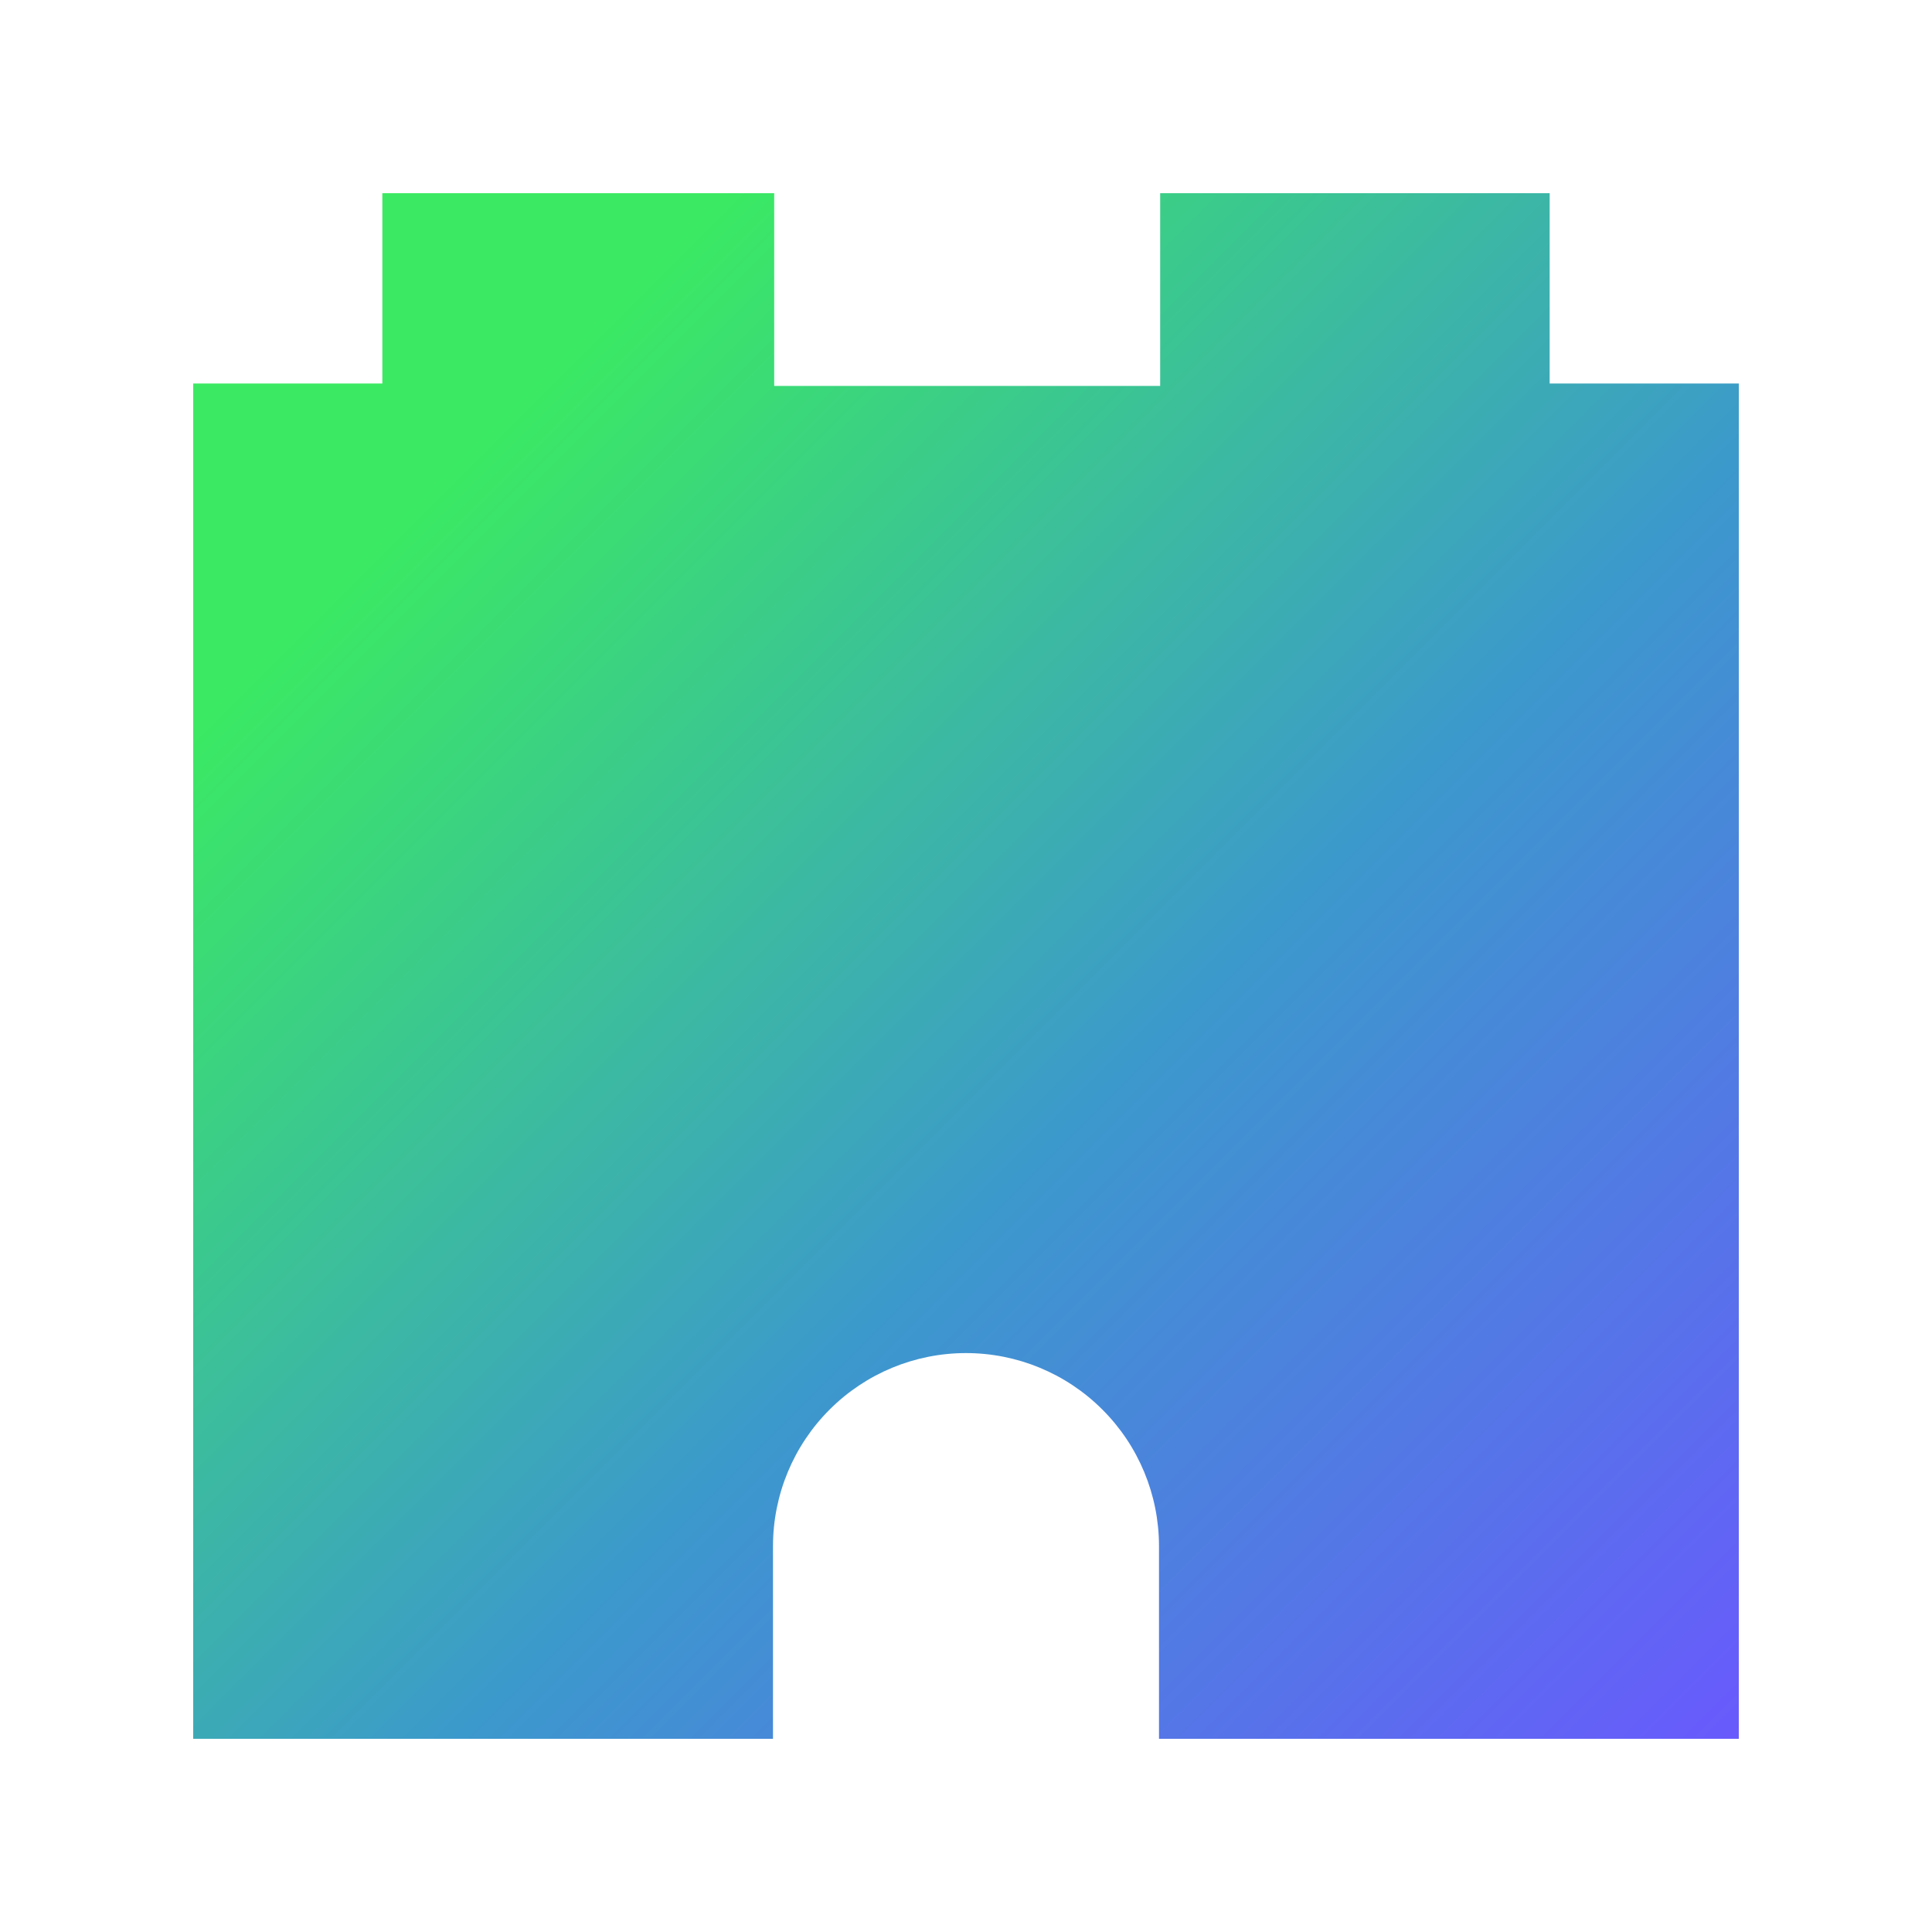
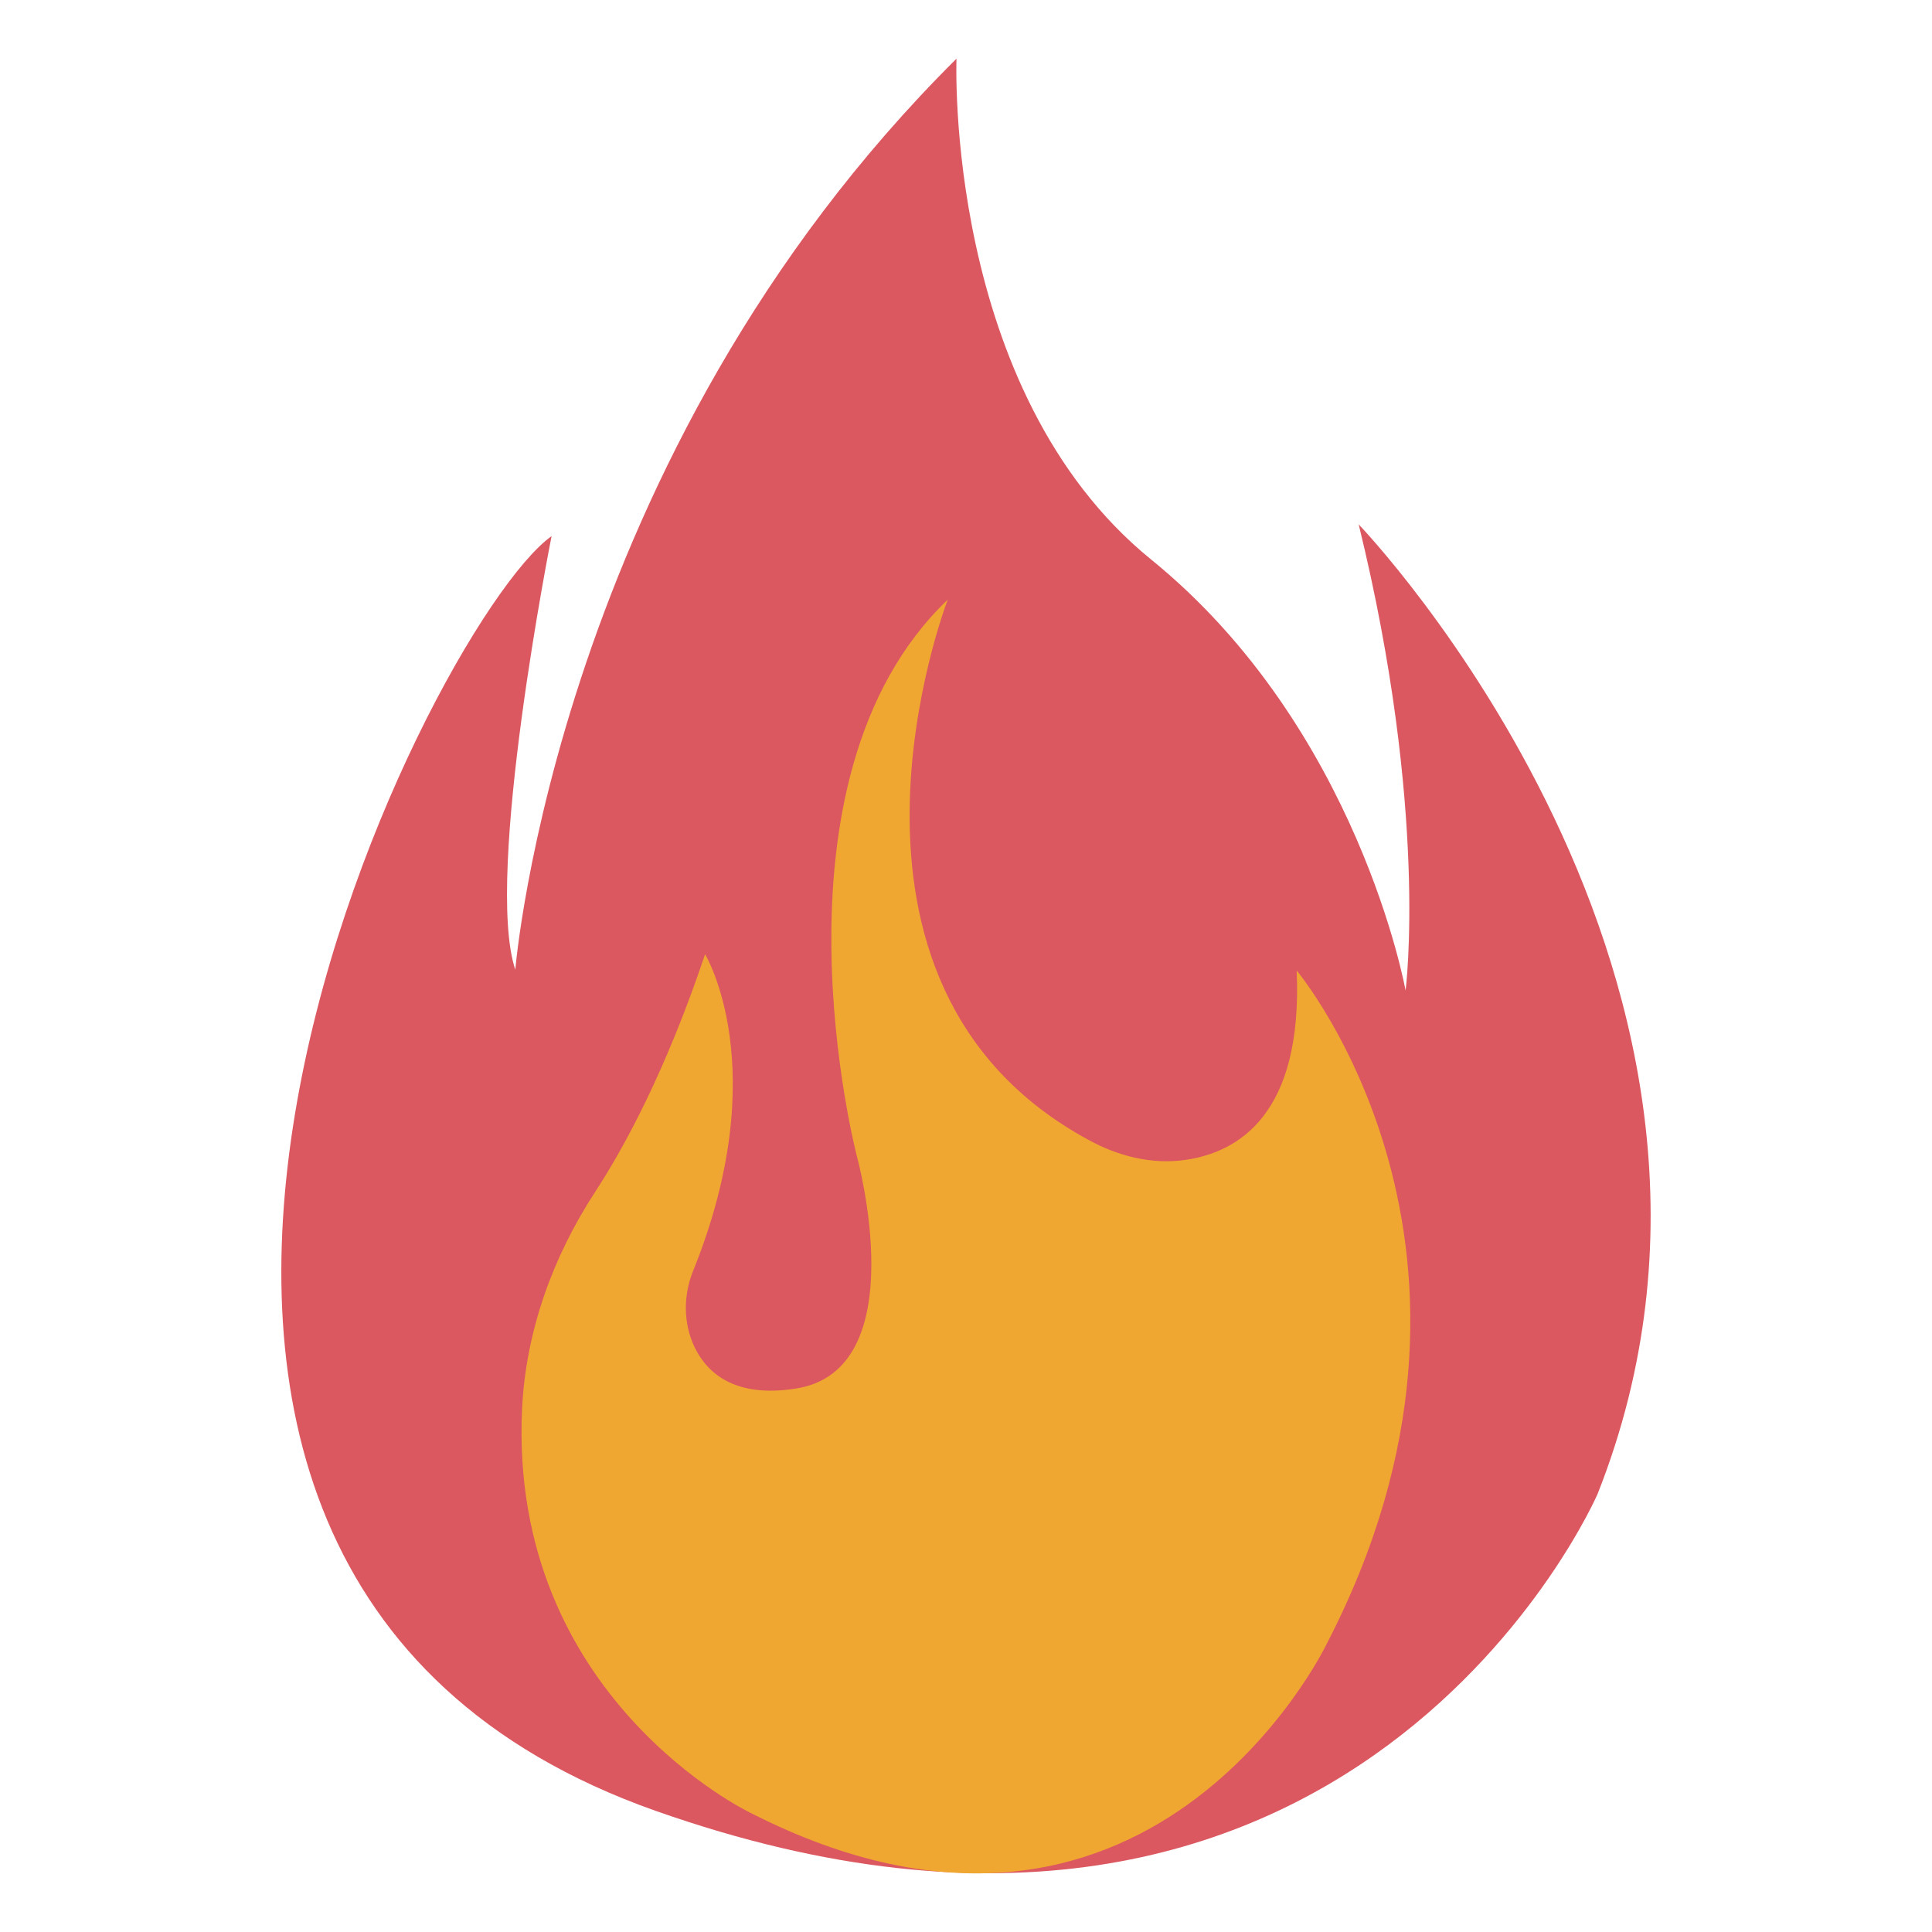
- <svg xmlns="http://www.w3.org/2000/svg" width="40" height="40" viewBox="0 0 40 40" fill="none">
-   <path d="M32.084 7.94V4H24.02V7.99H16.029V4H7.916V7.94H4V36H16.004V32.005C16.006 30.946 16.427 29.931 17.177 29.183C17.926 28.434 18.941 28.014 20 28.014C21.059 28.014 22.074 28.434 22.823 29.183C23.573 29.931 23.994 30.946 23.996 32.005V36H36V7.94H32.084Z" fill="url(#paint0_linear)" />
-   <defs>
-     <linearGradient id="paint0_linear" x1="2.942" y1="4.9" x2="37.777" y2="39.734" gradientUnits="userSpaceOnUse">
-       <stop offset="0.159" stop-color="#3BEA62" />
-       <stop offset="0.54" stop-color="#3C99CC" />
-       <stop offset="0.937" stop-color="#6B57FF" />
-     </linearGradient>
-   </defs>
+ <svg xmlns="http://www.w3.org/2000/svg" width="40" height="40">
+   <path fill="#DB5860" d="m11.42,11.1c0,0 -1.401,7.036 -0.751,8.977c0,0 0.861,-10.644 9.134,-18.862c0,0 -0.266,6.88 4.031,10.37s5.267,8.922 5.267,8.922s0.485,-3.71 -0.971,-9.65c0,0 9.134,9.486 4.946,20.075c0,0 -5.048,11.662 -19.504,6.559s-4.735,-24.56 -2.152,-26.391z" />
+   <path fill="#F0A732" d="m26.846,20.093c0.133,2.982 -1.213,3.765 -2.301,3.921c-0.697,0.102 -1.401,-0.078 -2.011,-0.415c-5.987,-3.248 -2.912,-11.184 -2.912,-11.184c-3.921,3.749 -1.878,11.536 -1.878,11.536s1.213,4.414 -1.268,4.798c-1.244,0.196 -1.824,-0.305 -2.09,-0.845c-0.243,-0.501 -0.243,-1.088 -0.031,-1.604c1.683,-4.179 0.243,-6.543 0.243,-6.543c-0.806,2.395 -1.659,3.976 -2.278,4.923c-0.877,1.346 -1.432,2.88 -1.511,4.485c-0.282,5.98 4.727,8.367 4.727,8.367c8.226,4.195 11.92,-3.475 11.92,-3.475c4.25,-8.171 -0.61,-13.963 -0.61,-13.963z" />
</svg>
